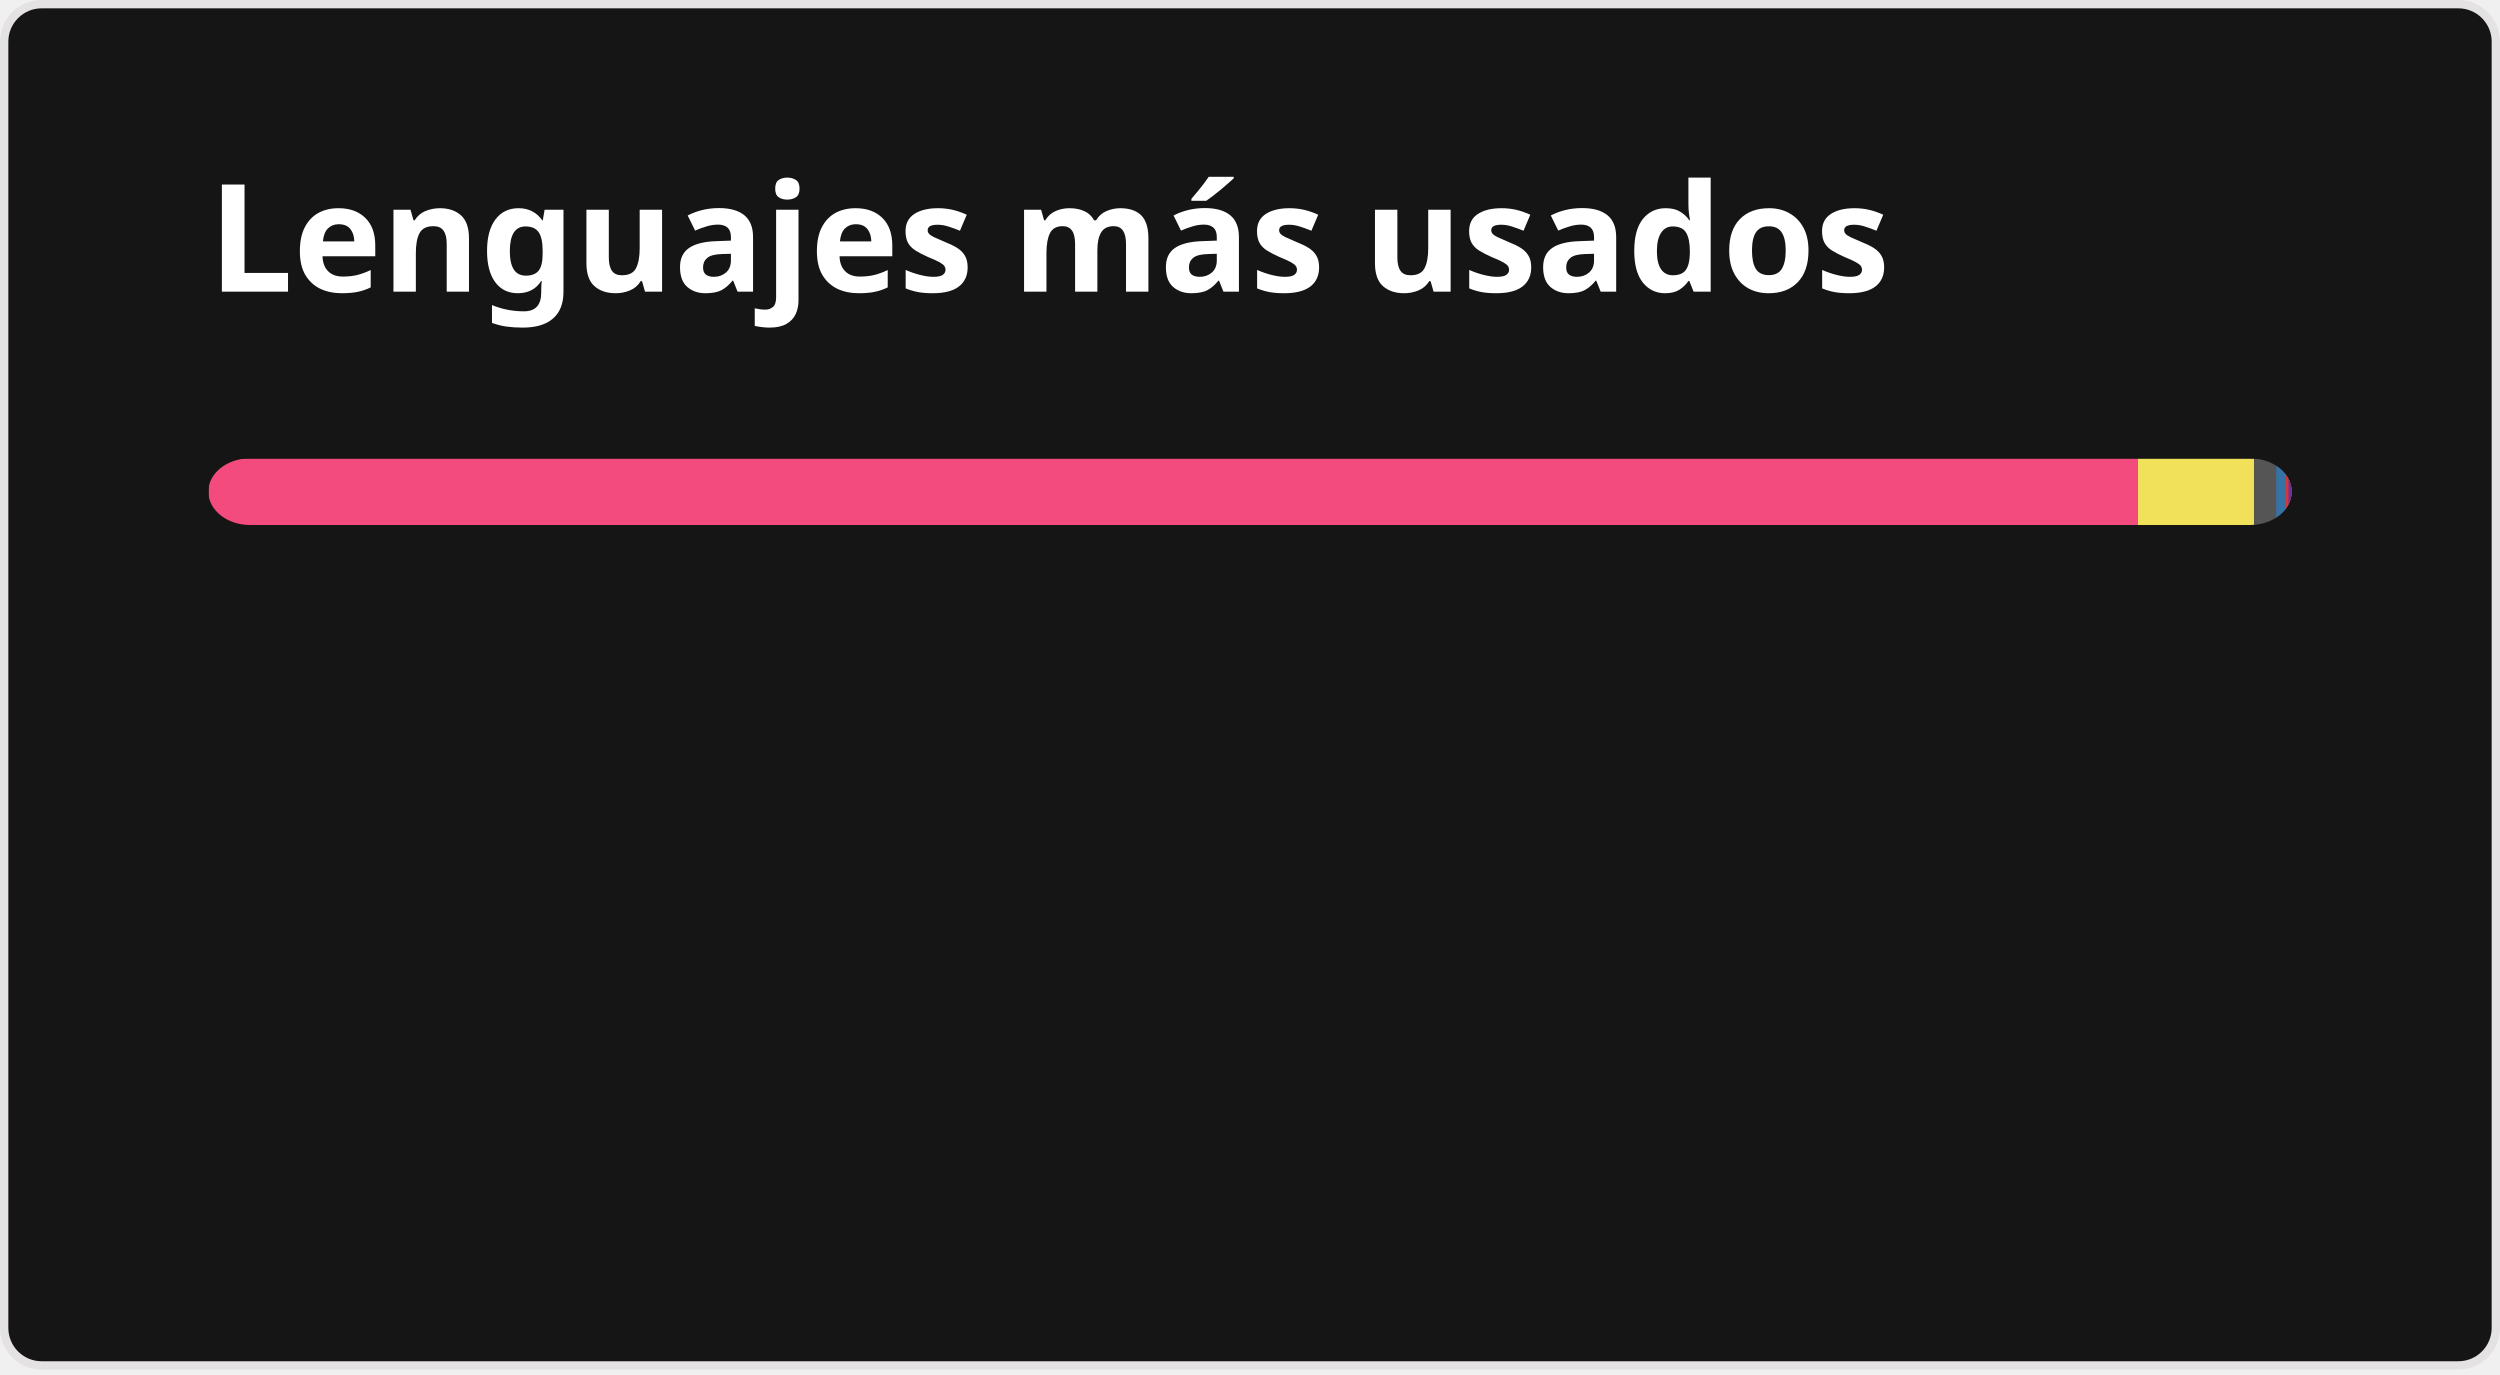
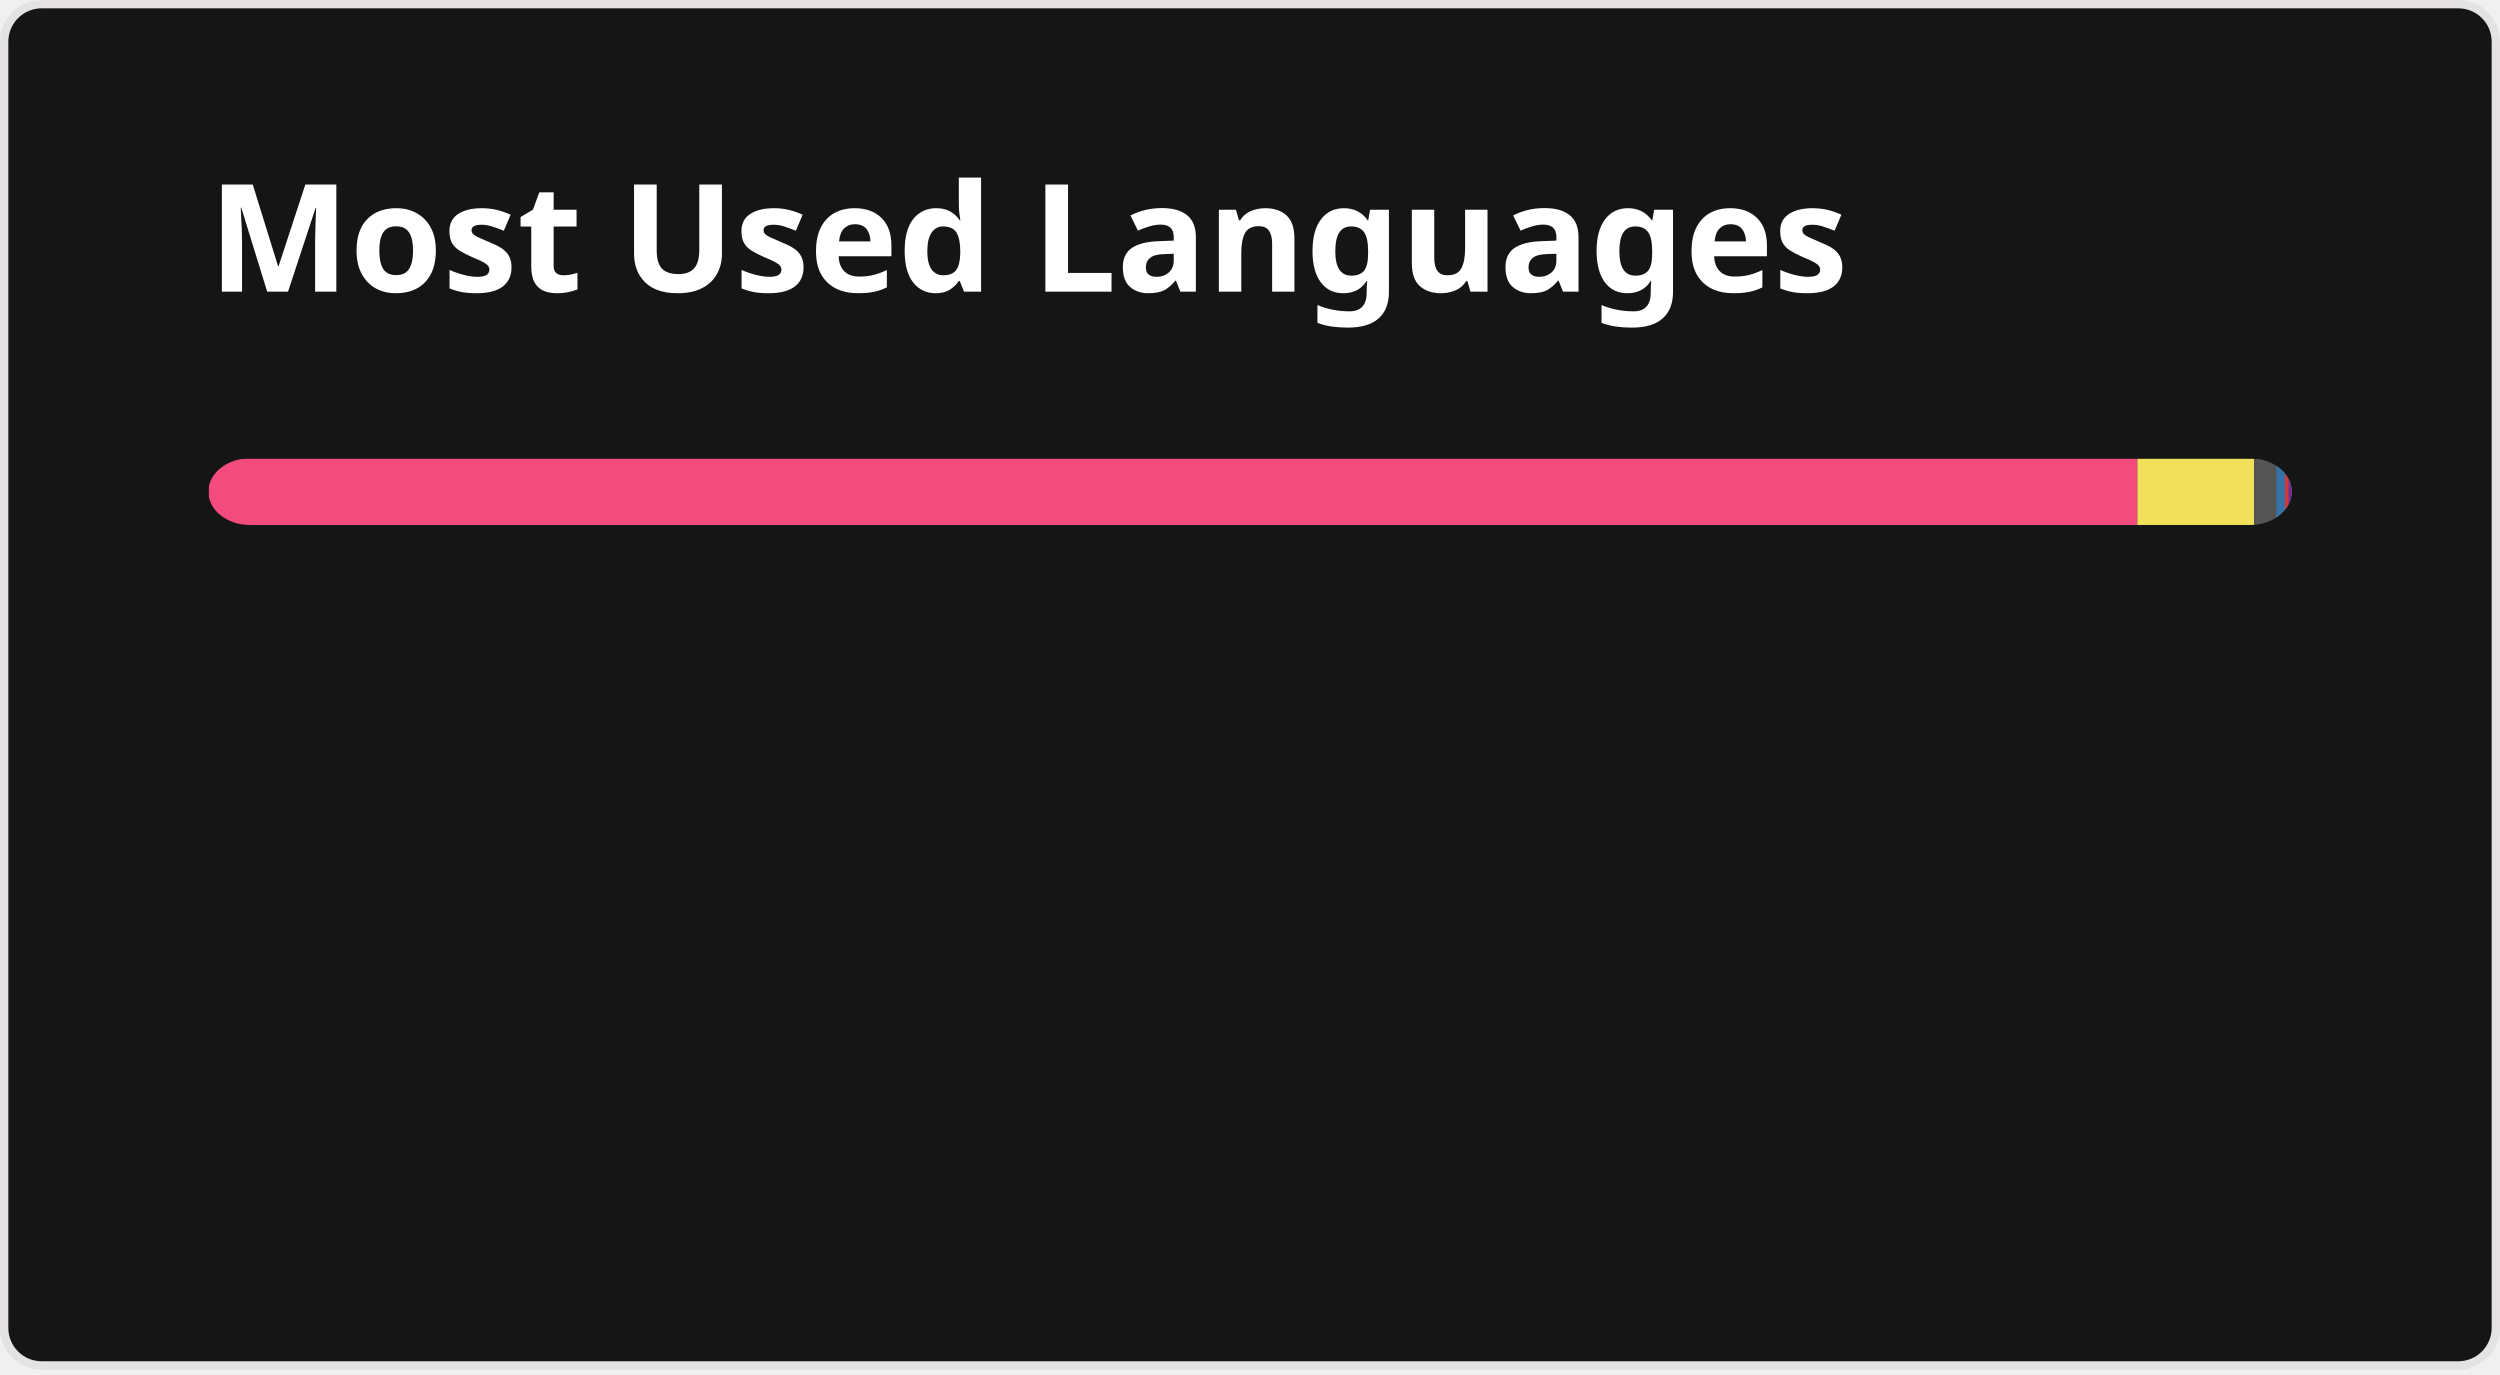
<svg xmlns="http://www.w3.org/2000/svg" width="300" height="165" viewBox="0 0 300 165" fill="none" role="img" aria-labelledby="descId">
  <style>
          .header {
            font: 600 18px 'Segoe UI', Ubuntu, Sans-Serif;
            fill: #fff;
            animation: fadeInAnimation 0.8s ease-in-out forwards;
          }
          @supports(-moz-appearance: auto) {
            /* Selector detects Firefox */
            .header { font-size: 15.5px; }
          }
          
    @keyframes slideInAnimation {
      from {
        width: 0;
      }
      to {
        width: calc(100%-100px);
      }
    }
    @keyframes growWidthAnimation {
      from {
        width: 0;
      }
      to {
        width: 100%;
      }
    }
    .stat {
      font: 600 14px 'Segoe UI', Ubuntu, "Helvetica Neue", Sans-Serif; fill: #9f9f9f;
    }
    @supports(-moz-appearance: auto) {
      /* Selector detects Firefox */
      .stat { font-size:12px; }
    }
    .bold { font-weight: 700 }
    .lang-name {
      font: 400 11px "Segoe UI", Ubuntu, Sans-Serif;
      fill: #9f9f9f;
    }
    .stagger {
      opacity: 0;
      animation: fadeInAnimation 0.3s ease-in-out forwards;
    }
    #rect-mask rect{
      animation: slideInAnimation 1s ease-in-out forwards;
    }
    .lang-progress{
      animation: growWidthAnimation 0.6s ease-in-out forwards;
    }
    

          
      /* Animations */
      @keyframes scaleInAnimation {
        from {
          transform: translate(-5px, 5px) scale(0);
        }
        to {
          transform: translate(-5px, 5px) scale(1);
        }
      }
      @keyframes fadeInAnimation {
        from {
          opacity: 0;
        }
        to {
          opacity: 1;
        }
      }
    
          
        </style>
  <rect data-testid="card-bg" x="0.5" y="0.5" rx="4.5" height="99%" stroke="#e4e2e2" width="299" fill="#151515" stroke-opacity="1" />
  <g data-testid="card-title" transform="translate(25, 35)">
    <g transform="translate(0, 0)">
-       <text x="0" y="0" class="header" data-testid="header">Lenguajes más usados</text>
+       <text x="0" y="0" class="header" data-testid="header">Most Used Languages</text>
    </g>
  </g>
  <g data-testid="main-card-body" transform="translate(0, 55)">
    <svg data-testid="lang-items" x="25">
      <mask id="rect-mask">
        <rect x="0" y="0" width="250" height="8" fill="white" rx="5" />
      </mask>
-       <rect mask="url(#rect-mask)" data-testid="lang-progress" x="0" y="0" width="231.56" height="8" fill="#f34b7d" />
-       <rect mask="url(#rect-mask)" data-testid="lang-progress" x="231.56" y="0" width="13.94" height="8" fill="#f1e05a" />
+       <rect mask="url(#rect-mask)" data-testid="lang-progress" x="0" y="0" width="231.48" height="8" fill="#f34b7d" />
+       <rect mask="url(#rect-mask)" data-testid="lang-progress" x="231.48" y="0" width="14.02" height="8" fill="#f1e05a" />
      <rect mask="url(#rect-mask)" data-testid="lang-progress" x="245.5" y="0" width="12.65" height="8" fill="#555555" />
      <rect mask="url(#rect-mask)" data-testid="lang-progress" x="248.15" y="0" width="11.06" height="8" fill="#3572A5" />
      <rect mask="url(#rect-mask)" data-testid="lang-progress" x="249.21" y="0" width="10.41" height="8" fill="#DA3434" />
      <rect mask="url(#rect-mask)" data-testid="lang-progress" x="249.62" y="0" width="10.38" height="8" fill="#663399" />
      <g transform="translate(0, 25)">
        <g transform="translate(0, 0)">
          <g transform="translate(0, 0)">
            <g class="stagger" style="animation-delay: 450ms">
              <circle cx="5" cy="6" r="5" fill="#f34b7d" />
              <text data-testid="lang-name" x="15" y="10" class="lang-name">
-         C++ 92.63%
+         C++ 92.59%
      </text>
            </g>
          </g>
          <g transform="translate(0, 25)">
            <g class="stagger" style="animation-delay: 600ms">
              <circle cx="5" cy="6" r="5" fill="#f1e05a" />
              <text data-testid="lang-name" x="15" y="10" class="lang-name">
-         JavaScript 5.57%
+         JavaScript 5.61%
      </text>
            </g>
          </g>
          <g transform="translate(0, 50)">
            <g class="stagger" style="animation-delay: 750ms">
              <circle cx="5" cy="6" r="5" fill="#555555" />
              <text data-testid="lang-name" x="15" y="10" class="lang-name">
        C 1.06%
      </text>
            </g>
          </g>
        </g>
        <g transform="translate(150, 0)">
          <g transform="translate(0, 0)">
            <g class="stagger" style="animation-delay: 450ms">
              <circle cx="5" cy="6" r="5" fill="#3572A5" />
              <text data-testid="lang-name" x="15" y="10" class="lang-name">
        Python 0.43%
      </text>
            </g>
          </g>
          <g transform="translate(0, 25)">
            <g class="stagger" style="animation-delay: 600ms">
              <circle cx="5" cy="6" r="5" fill="#DA3434" />
              <text data-testid="lang-name" x="15" y="10" class="lang-name">
        CMake 0.16%
      </text>
            </g>
          </g>
          <g transform="translate(0, 50)">
            <g class="stagger" style="animation-delay: 750ms">
              <circle cx="5" cy="6" r="5" fill="#663399" />
              <text data-testid="lang-name" x="15" y="10" class="lang-name">
        CSS 0.15%
      </text>
            </g>
          </g>
        </g>
      </g>
    </svg>
  </g>
</svg>
